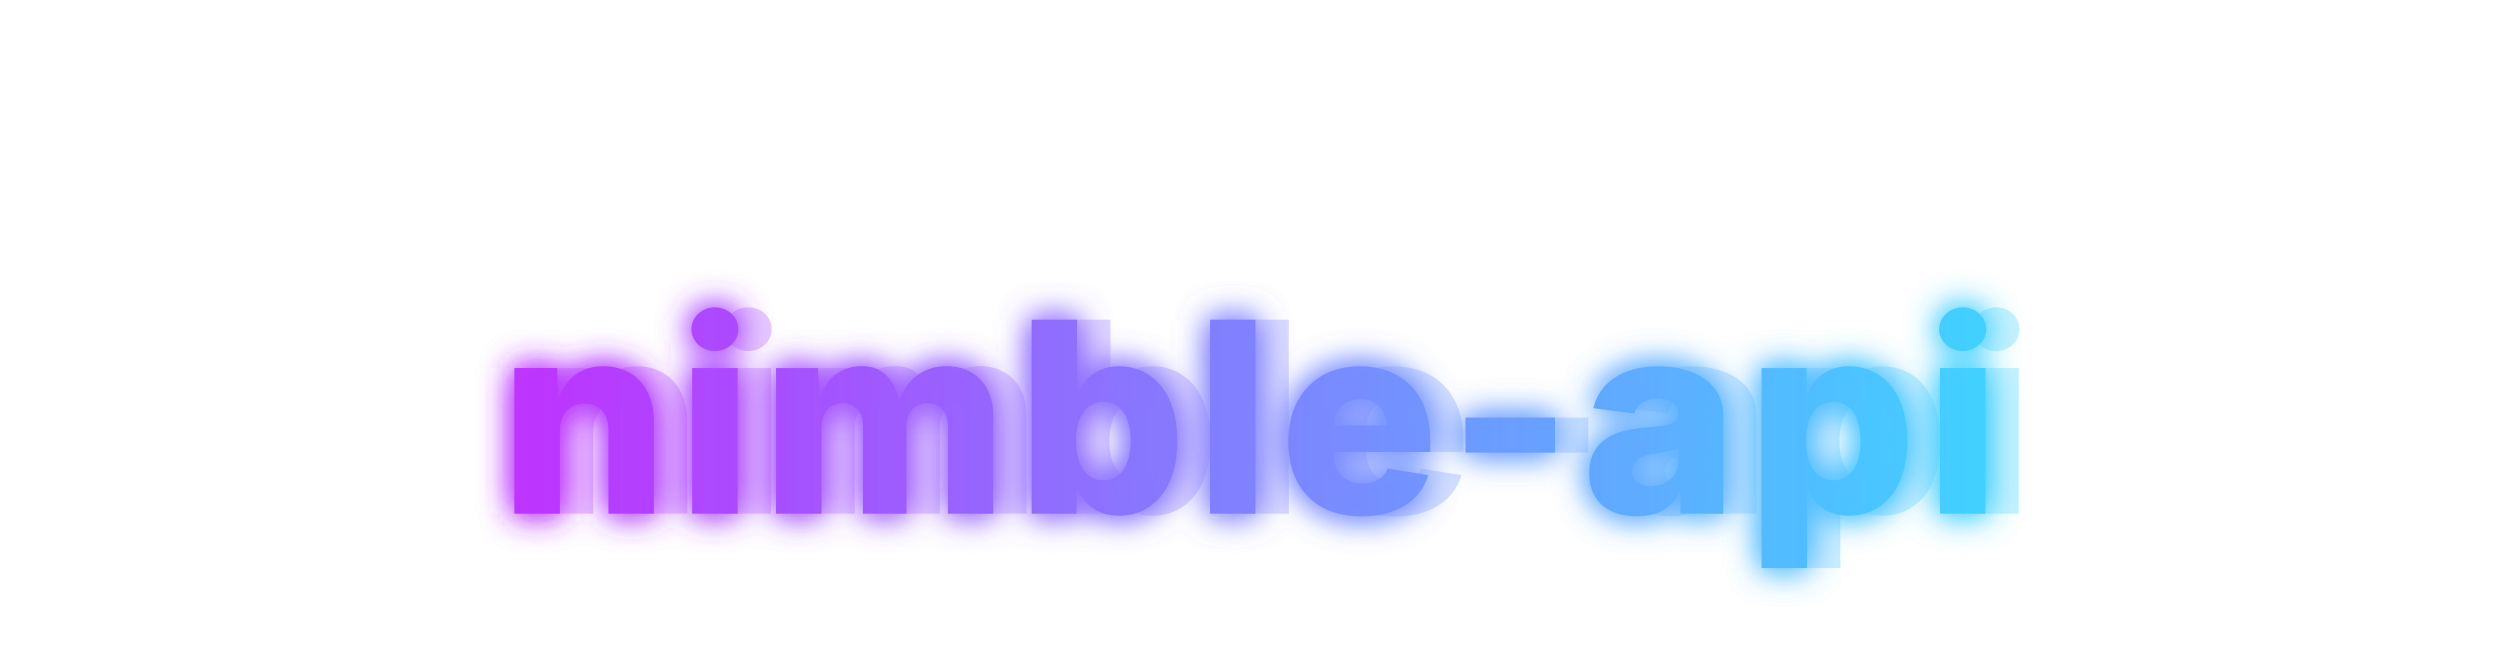
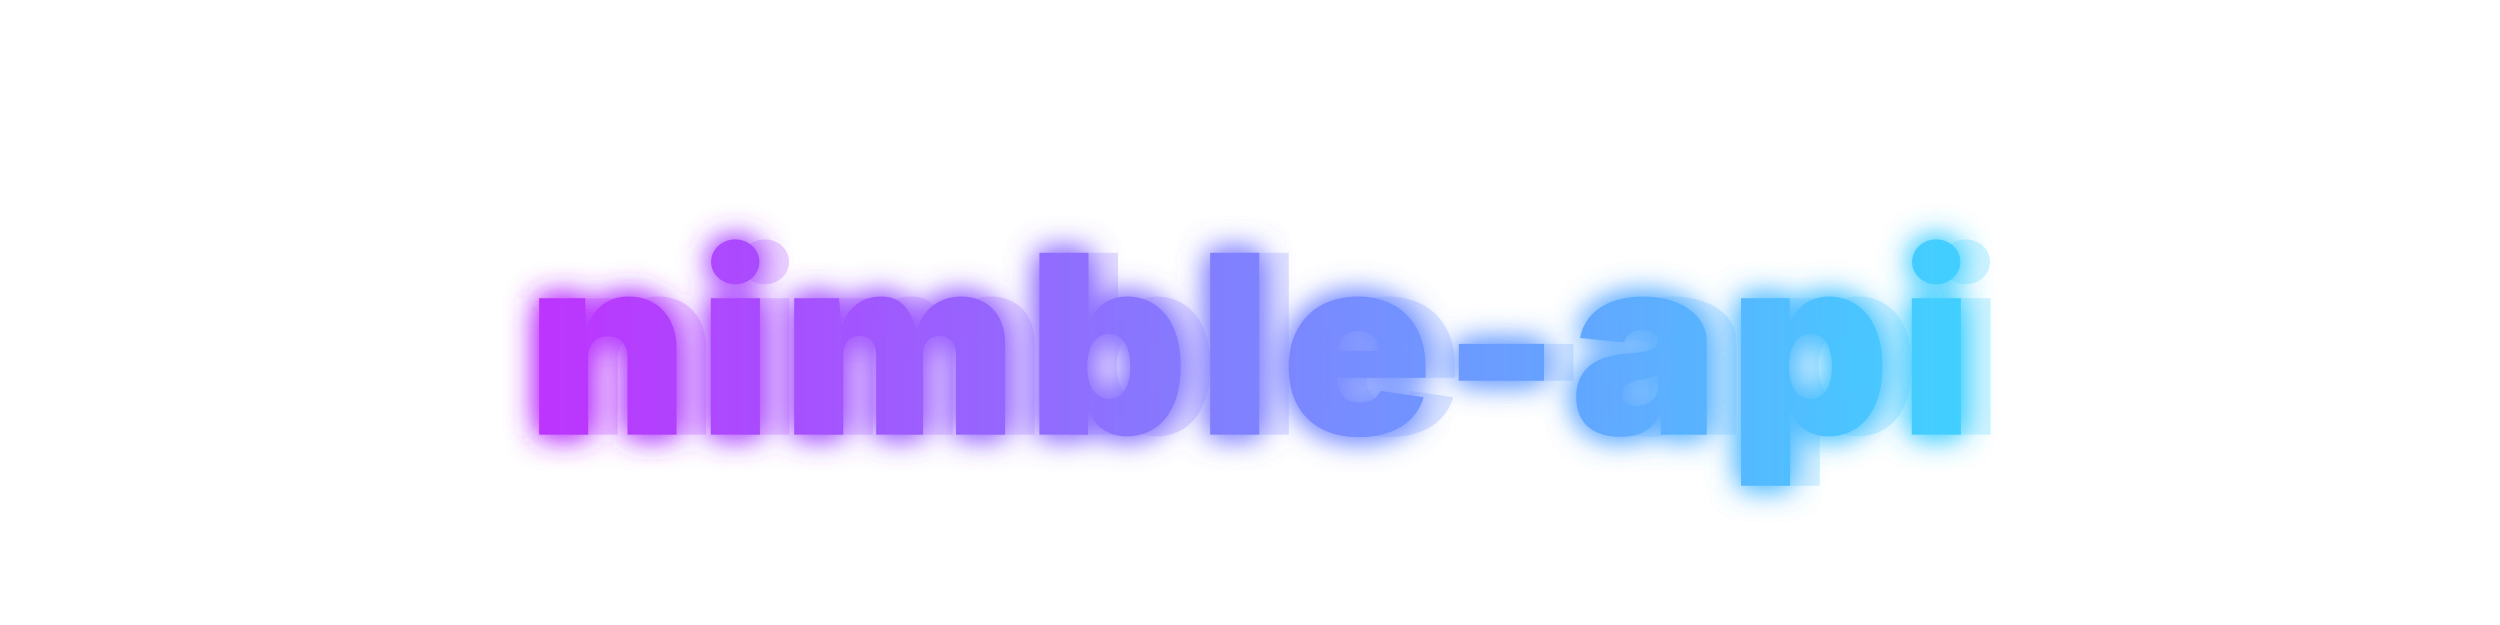
- <svg xmlns="http://www.w3.org/2000/svg" viewBox="0 0 600 160" width="600" height="160">
+ <svg xmlns="http://www.w3.org/2000/svg" viewBox="0 0 800 200" width="100%" height="100%">
  <defs>
    <filter id="glow" x="-50%" y="-50%" width="200%" height="200%">
-       <feGaussianBlur stdDeviation="4" result="blur" />
+       <feGaussianBlur stdDeviation="5" result="blur" />
      <feMerge>
        <feMergeNode in="blur" />
        <feMergeNode in="blur" />
        <feMergeNode in="SourceGraphic" />
      </feMerge>
    </filter>
    <linearGradient id="grad" x1="0%" y1="0%" x2="100%" y2="0%">
      <stop offset="0%" stop-color="#bd34fe">
        <animate attributeName="stop-color" values="#bd34fe;#41d1ff;#bd34fe" dur="3s" repeatCount="indefinite" />
      </stop>
      <stop offset="100%" stop-color="#41d1ff">
        <animate attributeName="stop-color" values="#41d1ff;#bd34fe;#41d1ff" dur="3s" repeatCount="indefinite" />
      </stop>
    </linearGradient>
  </defs>
-   <text x="300" y="100" text-anchor="middle" dominant-baseline="central" font-family="system-ui, -apple-system, sans-serif" font-size="64" font-weight="800" fill="url(#grad)" filter="url(#glow)" letter-spacing="2">
+   <text x="400" y="110" text-anchor="middle" dominant-baseline="central" font-family="system-ui, -apple-system, sans-serif" font-size="80" font-weight="900" fill="url(#grad)" filter="url(#glow)" letter-spacing="3">
    nimble-api
  </text>
-   <text x="300" y="100" text-anchor="middle" dominant-baseline="central" font-family="system-ui, -apple-system, sans-serif" font-size="64" font-weight="800" fill="url(#grad)" opacity="0.3" letter-spacing="2">
-     <animate attributeName="opacity" values="0.3;0.6;0.3" dur="2s" repeatCount="indefinite" />
+   <text x="400" y="110" text-anchor="middle" dominant-baseline="central" font-family="system-ui, -apple-system, sans-serif" font-size="80" font-weight="900" fill="url(#grad)" opacity="0.25" letter-spacing="3">
+     <animate attributeName="opacity" values="0.2;0.5;0.2" dur="2s" repeatCount="indefinite" />
    nimble-api
  </text>
</svg>
